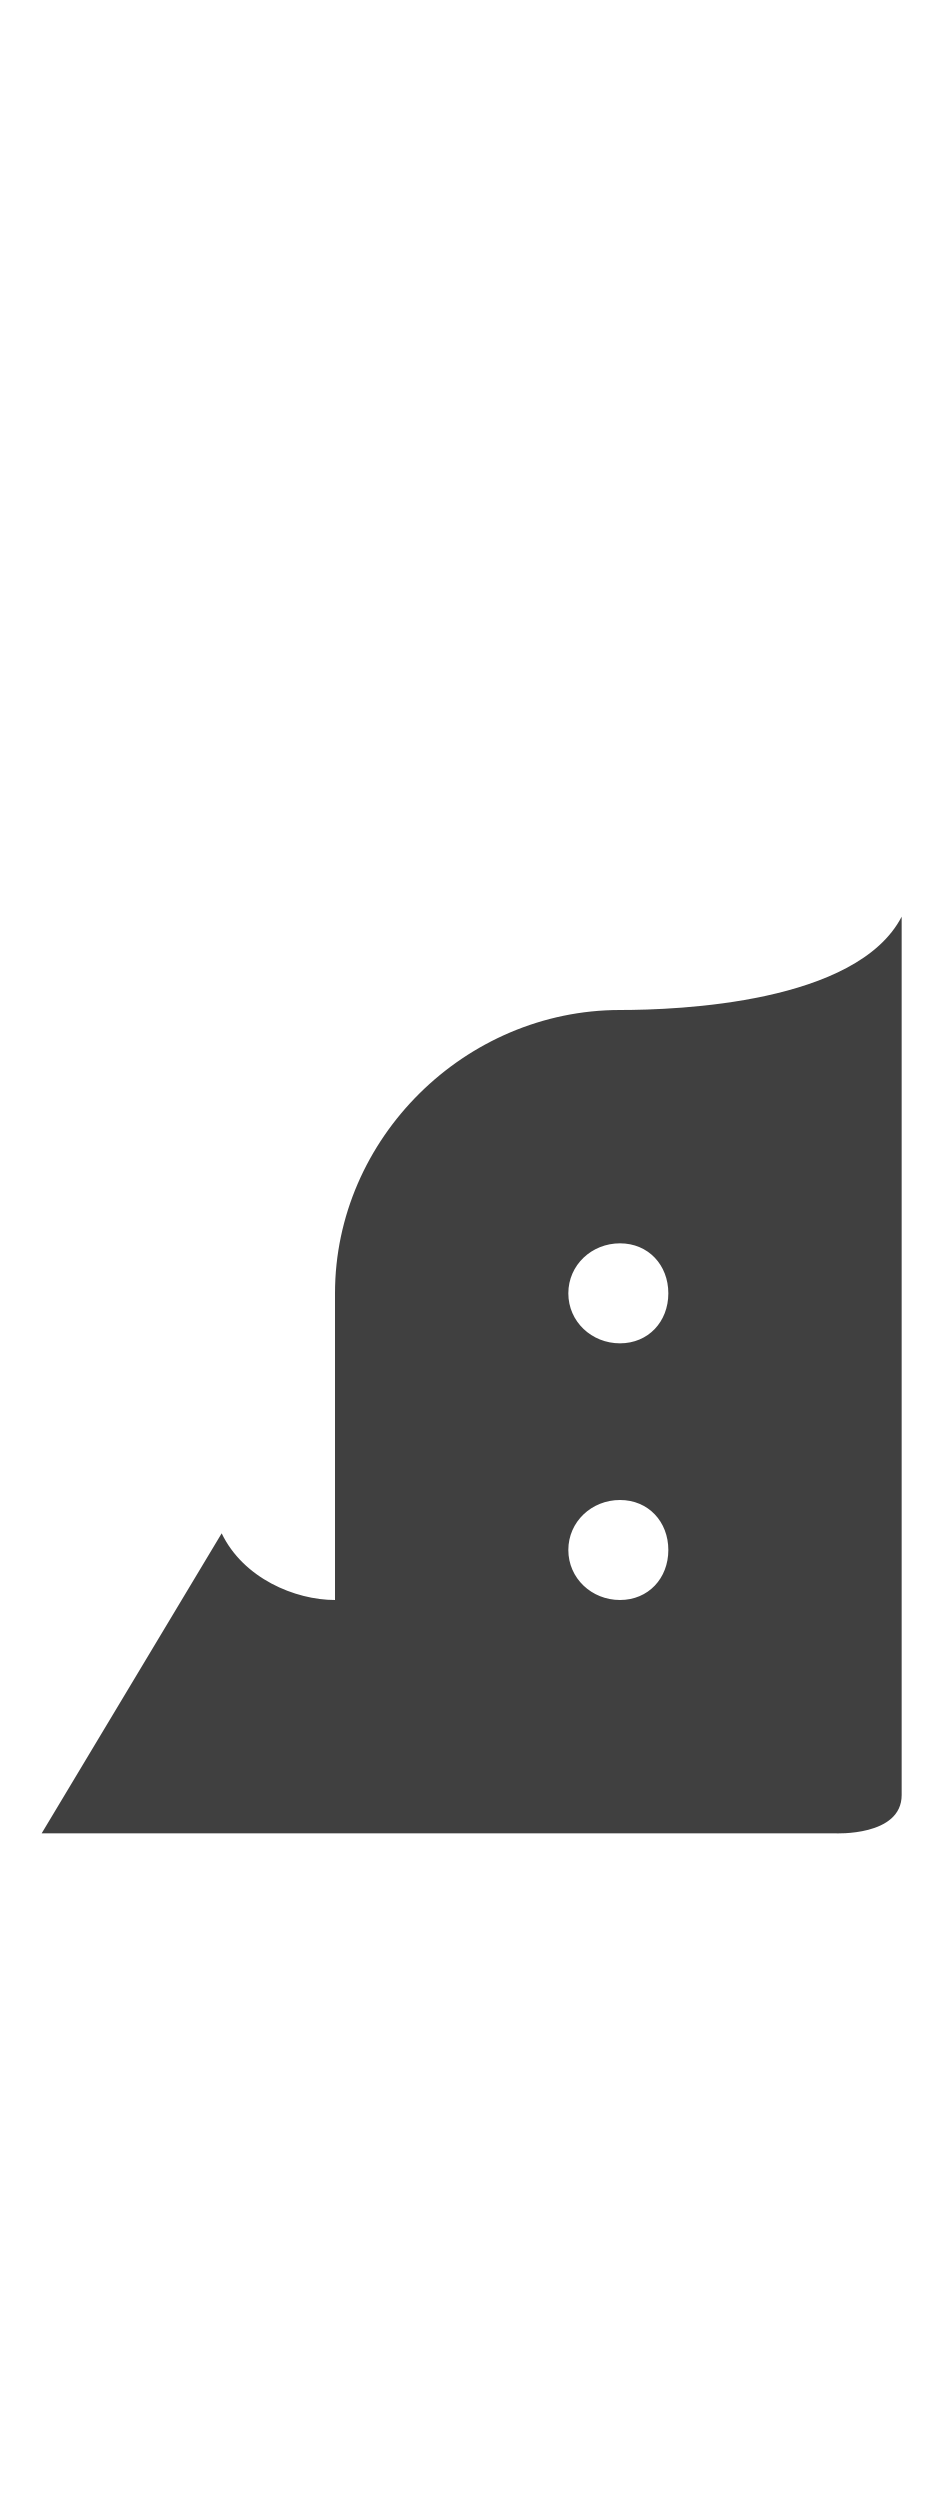
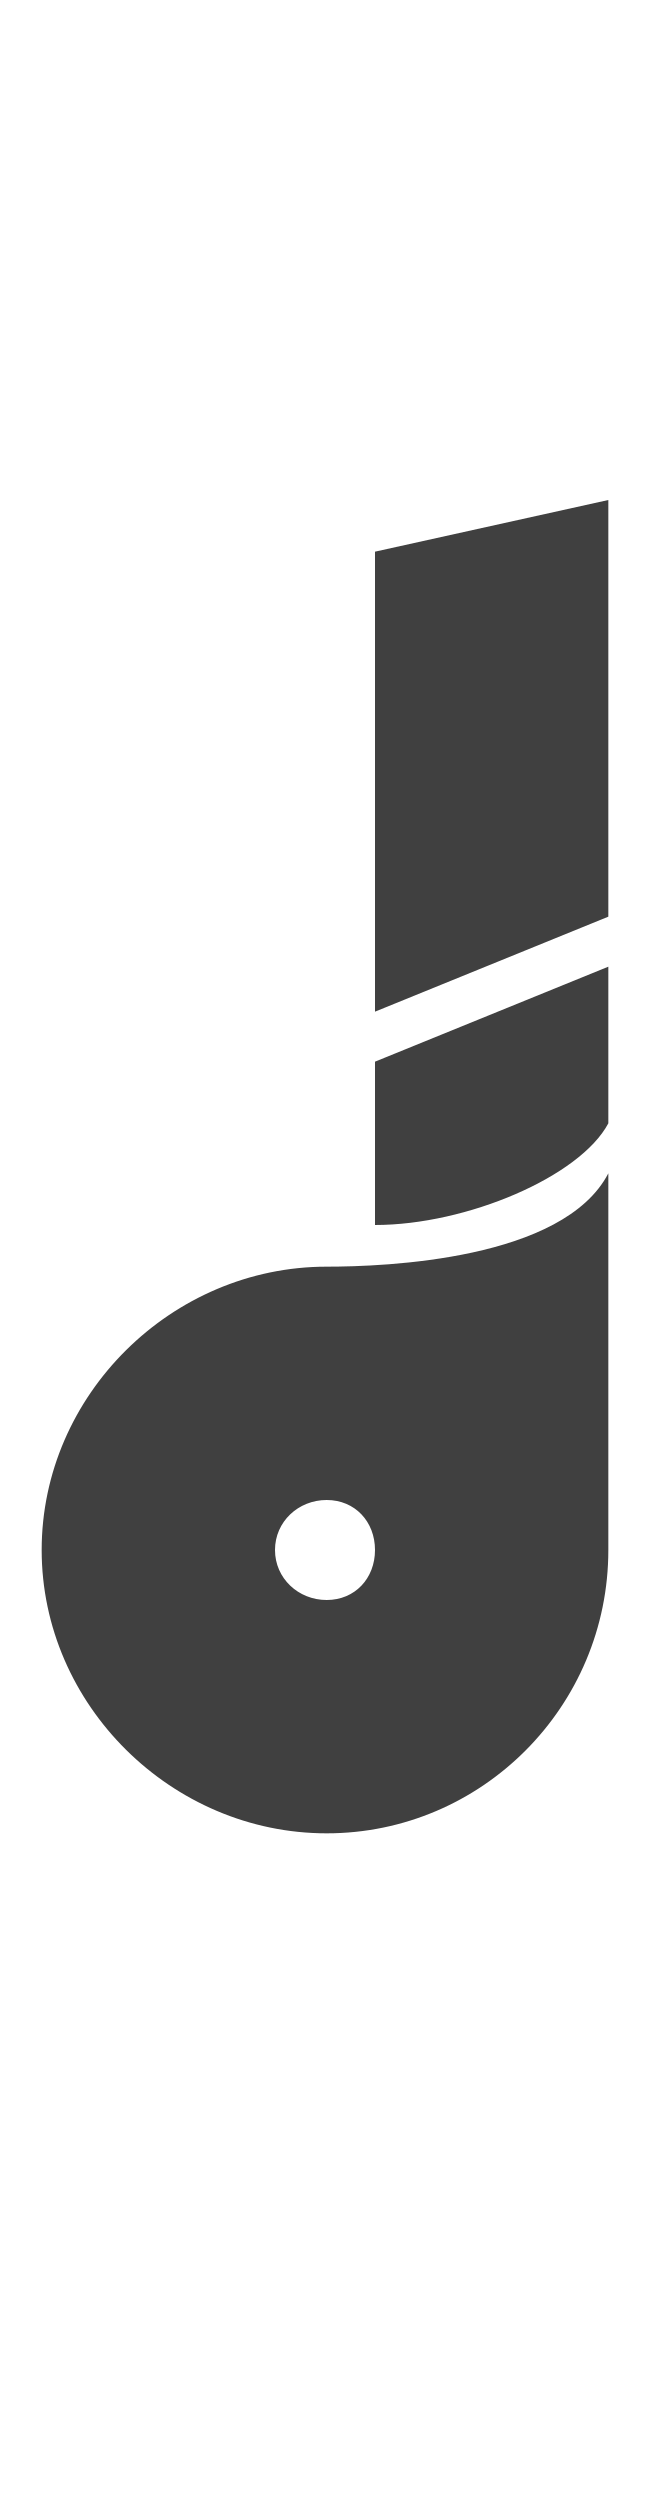
- <svg xmlns="http://www.w3.org/2000/svg" version="1.1" viewBox="0 0 566.0 1500.0" width="566.0" height="1500.0">
+ <svg xmlns="http://www.w3.org/2000/svg" version="1.1" viewBox="0 0 390.0 1500.0" width="390.0" height="1500.0">
  <g transform="matrix(1 0 0 -1 0 1100.0)">
-     <path opacity="0.75" d="M372.0 0.0C465.0 0.0 541.0 76.0 541.0 170.0C541.0 201.0 533.0 229.0 519.0 254.0H224.0C209.0 229.0 201.0 200.0 201.0 170.0C201.0 77.0 279.0 0.0 372.0 0.0ZM201.0 84.0H235.0V324.0H201.0V84.0ZM372.0 140.0C355.0 140.0 341.0 153.0 341.0 170.0C341.0 187.0 355.0 200.0 372.0 200.0C389.0 200.0 401.0 187.0 401.0 170.0C401.0 153.0 389.0 140.0 372.0 140.0ZM321.0 0.0H501.0C501.0 0.0 541.0 -2.0 541.0 23.0V324.0L401.0 293.0V140.0H321.0V0.0ZM372.0 294.0C355.0 294.0 341.0 307.0 341.0 324.0C341.0 341.0 355.0 354.0 372.0 354.0C389.0 354.0 401.0 341.0 401.0 324.0C401.0 307.0 389.0 294.0 372.0 294.0ZM224.0 240.0H519.0C533.0 265.0 541.0 293.0 541.0 324.0C541.0 418.0 465.0 494.0 372.0 494.0C279.0 494.0 201.0 417.0 201.0 324.0C201.0 294.0 209.0 265.0 224.0 240.0ZM541.0 324.0V550.0C514.0 498.0 407.0 494.0 372.0 494.0L541.0 324.0ZM25.0 0.0H392.0L332.0 140.0H201.0C177.0 140.0 146.0 153.0 133.0 180.0L25.0 0.0Z" />
+     <path opacity="0.75" d="M225.0 365.0C280.0 365.0 348.0 394.0 365.0 426.0V520.0L225.0 463.0V365.0ZM225.0 493.0 365.0 550.0V800.0L225.0 769.0V493.0ZM365.0 170.0V396.0C338.0 344.0 231.0 340.0 196.0 340.0L365.0 170.0ZM196.0 0.0C289.0 0.0 365.0 76.0 365.0 170.0C365.0 264.0 289.0 340.0 196.0 340.0C103.0 340.0 25.0 263.0 25.0 170.0C25.0 77.0 103.0 0.0 196.0 0.0ZM196.0 140.0C179.0 140.0 165.0 153.0 165.0 170.0C165.0 187.0 179.0 200.0 196.0 200.0C213.0 200.0 225.0 187.0 225.0 170.0C225.0 153.0 213.0 140.0 196.0 140.0Z" />
  </g>
</svg>
